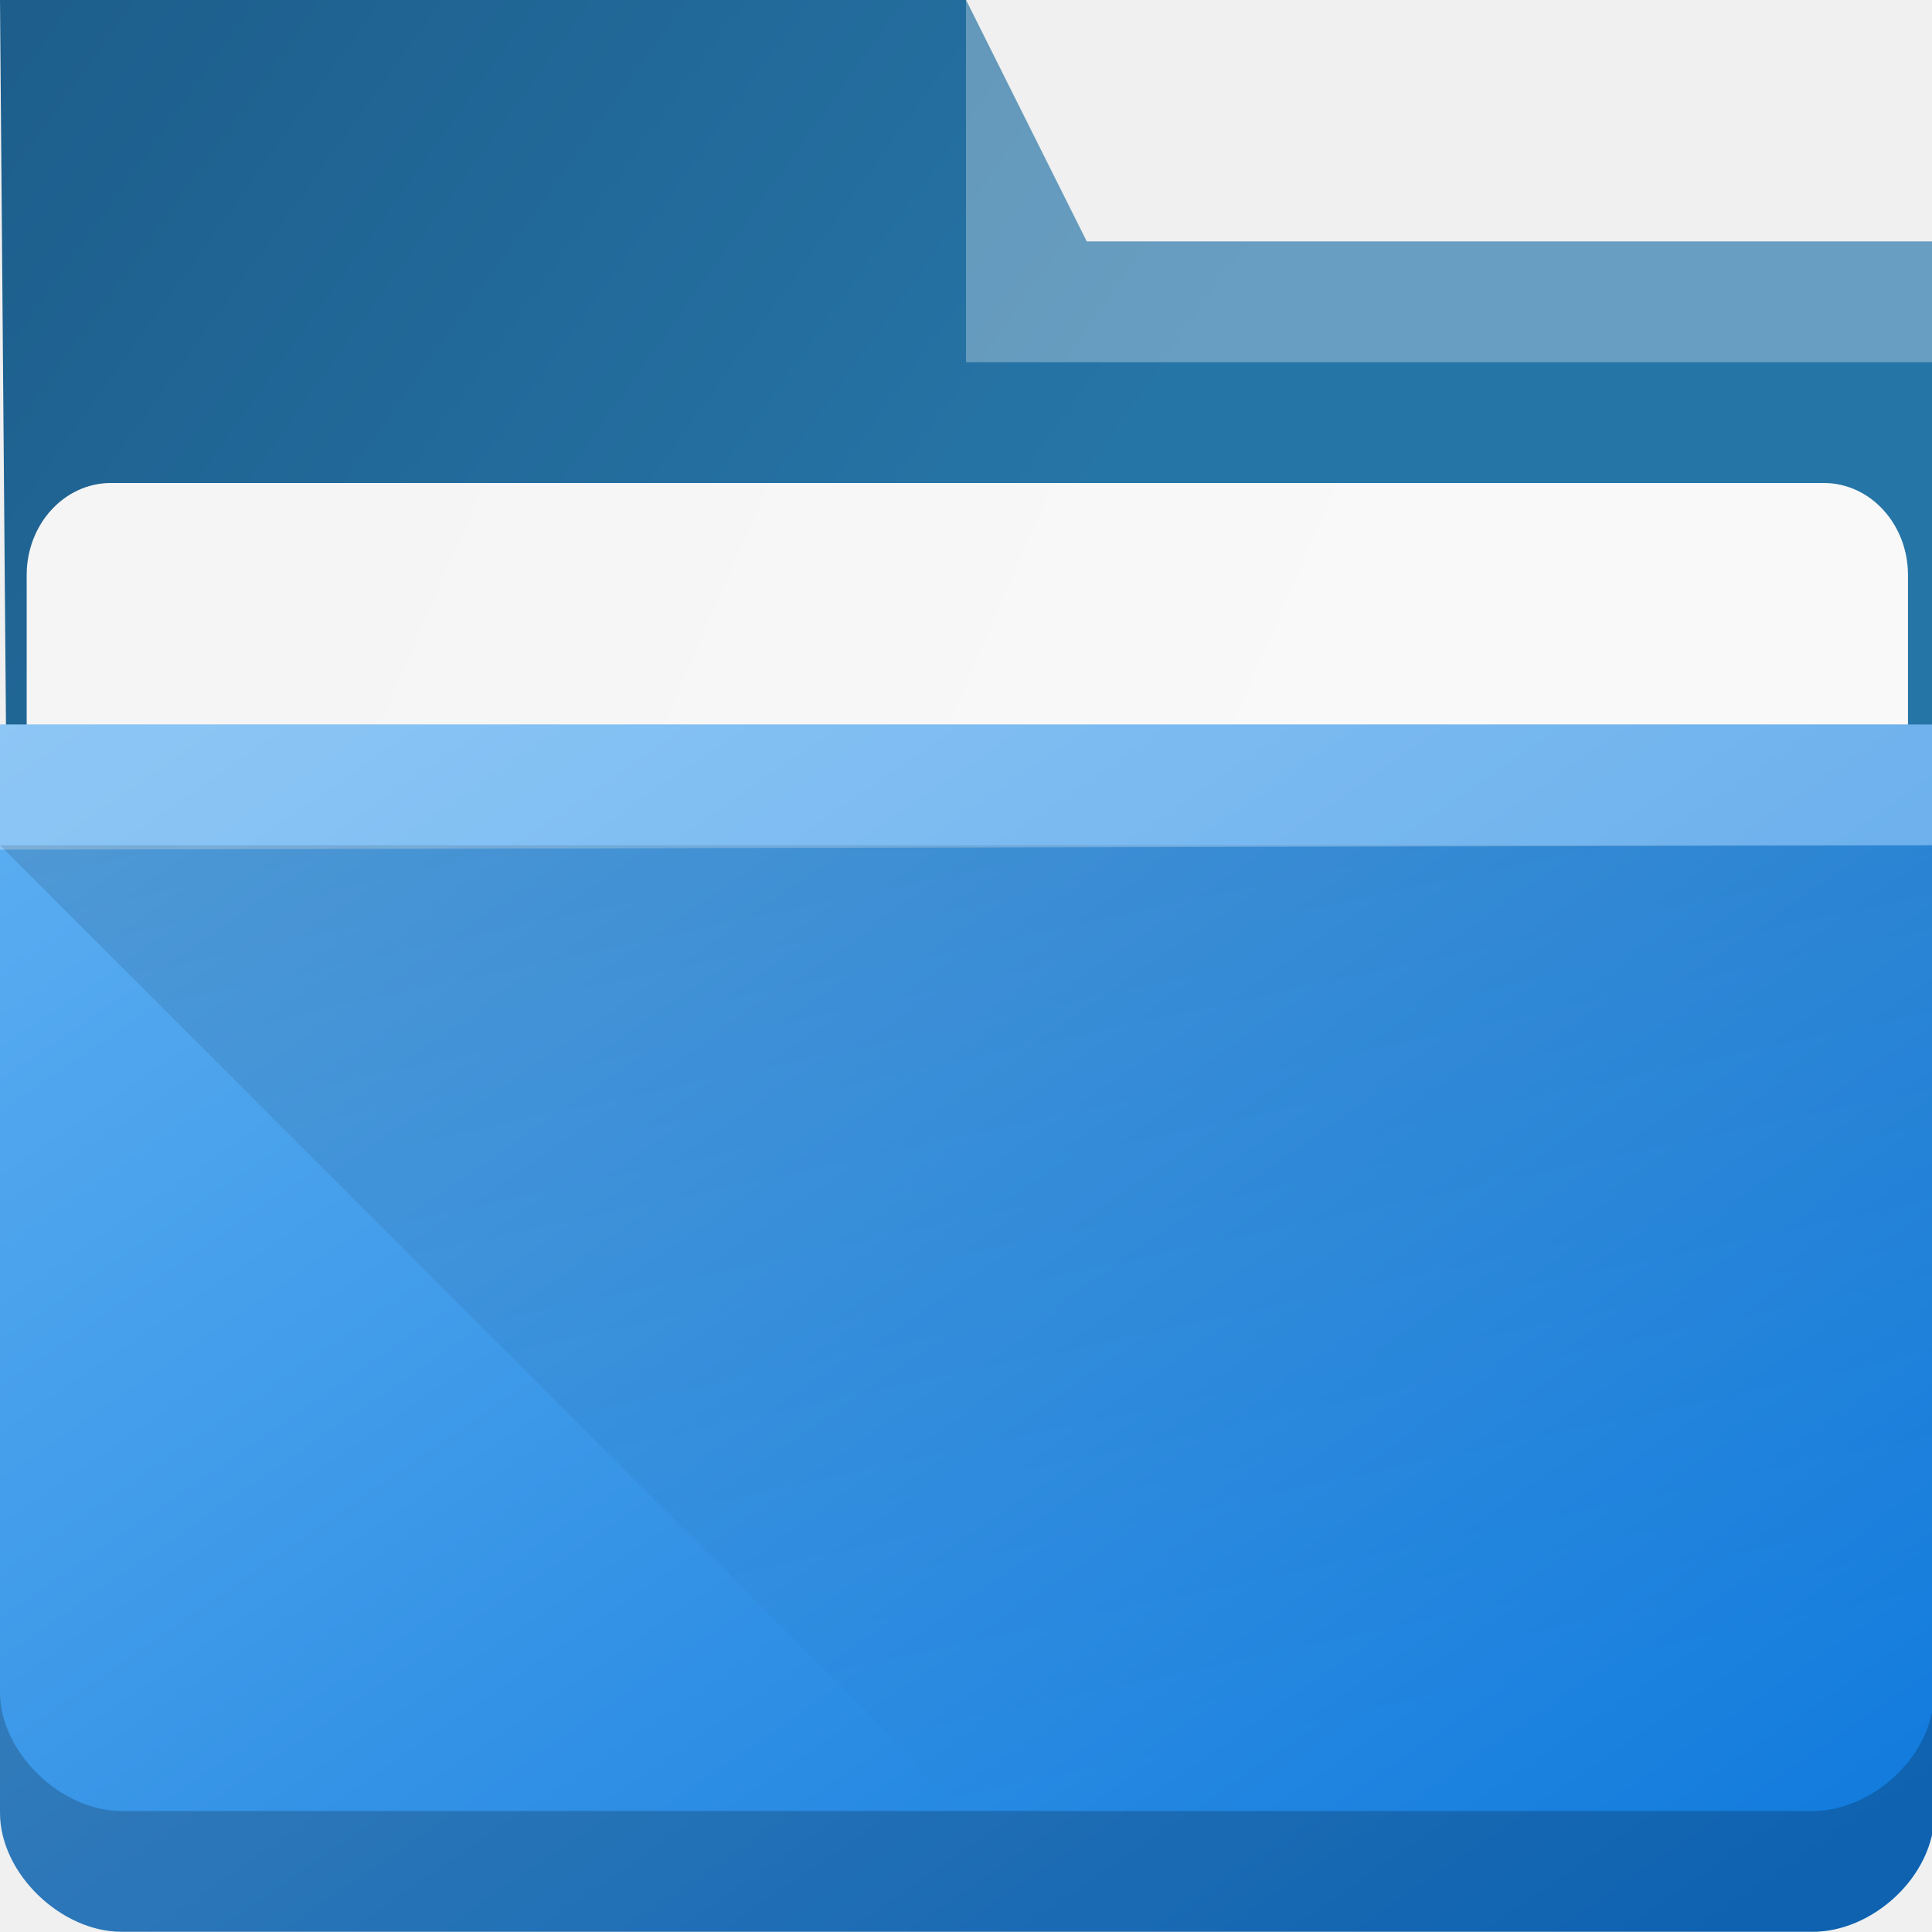
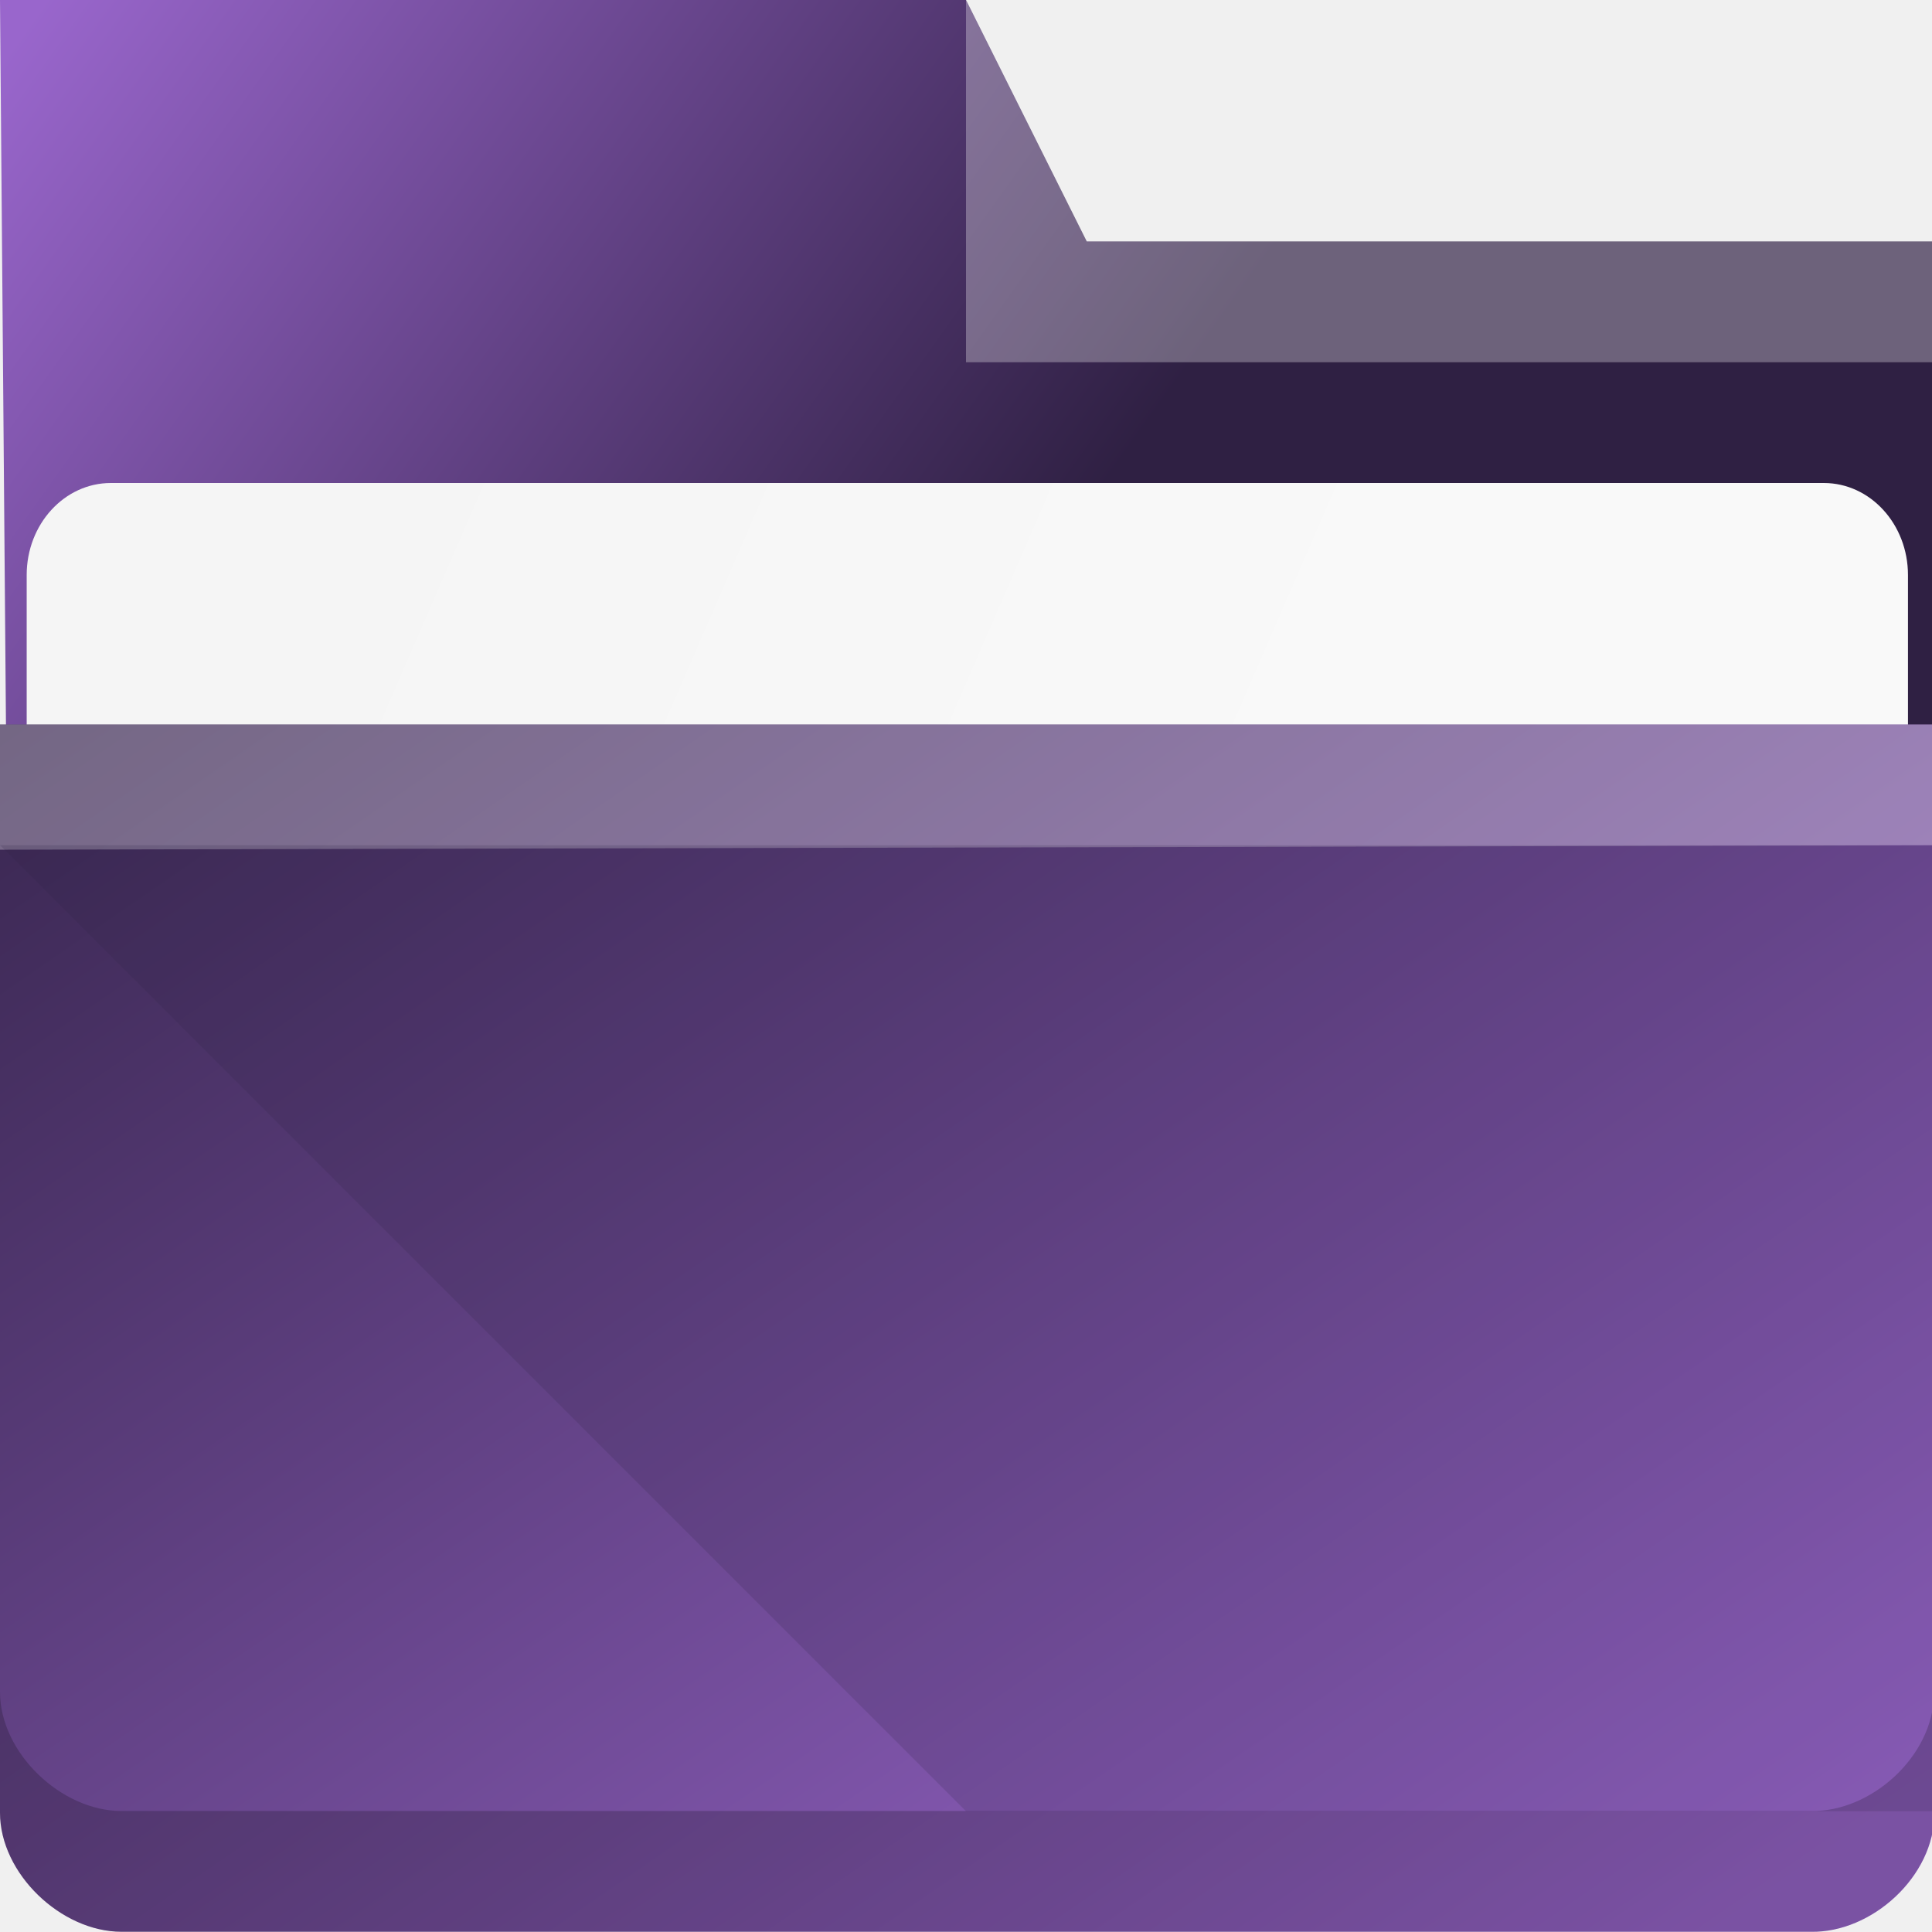
<svg xmlns="http://www.w3.org/2000/svg" xmlns:xlink="http://www.w3.org/1999/xlink" width="16" height="16" viewBox="0 0 16 16" id="svg8694" version="1.1">
  <defs id="defs8696">
    <linearGradient id="linearGradient4154">
-       <stop style="stop-color:#000000;stop-opacity:1;" offset="0" id="stop4156" />
-       <stop style="stop-color:#000000;stop-opacity:0;" offset="1" id="stop4158" />
+       <stop style="stop-color:#2f2043;stop-opacity:1" offset="0" id="stop4156" />
+       <stop style="stop-color:#2f2043;stop-opacity:1" offset="1" id="stop4158" />
    </linearGradient>
    <linearGradient xlink:href="#linearGradient4172-5" id="linearGradient4178" y1="548.886" y2="495.308" x2="397.228" gradientUnits="userSpaceOnUse" gradientTransform="matrix(0.2756997,0,0,0.27561,-106.8439,902.0396)" x1="434.162" />
    <linearGradient id="linearGradient4172-5">
-       <stop style="stop-color:#127bdc;stop-opacity:1" id="stop4174-6" />
-       <stop offset="1" style="stop-color:#64b4f4;stop-opacity:1" id="stop4176-6" />
+       <stop style="stop-color:#9966cc;stop-opacity:1" id="stop4174-6" />
+       <stop offset="1" style="stop-color:#2f2043;stop-opacity:1" id="stop4176-6" />
    </linearGradient>
    <linearGradient xlink:href="#linearGradient4227" id="linearGradient4225" gradientUnits="userSpaceOnUse" x1="396.571" y1="498.798" x2="426.571" y2="511.798" gradientTransform="matrix(0.2643713,0,0,0.2637835,-102.2859,909.4268)" />
    <linearGradient id="linearGradient4227">
      <stop id="stop4229" offset="0" style="stop-color:#f5f5f5;stop-opacity:1" />
      <stop id="stop4231" offset="1" style="stop-color:#f9f9f9;stop-opacity:1" />
    </linearGradient>
    <linearGradient gradientTransform="matrix(0.2756997,0,0,0.2756997,-106.8439,901.9909)" xlink:href="#linearGradient4291" id="linearGradient4297" x1="388.571" y1="487.798" x2="416.571" y2="507.798" gradientUnits="userSpaceOnUse" />
    <linearGradient id="linearGradient4291">
-       <stop style="stop-color:#1d5e8c;stop-opacity:1" offset="0" id="stop4293" />
-       <stop style="stop-color:#2675a7;stop-opacity:1" offset="1" id="stop4295" />
+       <stop style="stop-color:#9966cc;stop-opacity:1" offset="0" id="stop4293" />
+       <stop style="stop-color:#2f2043;stop-opacity:1" offset="1" id="stop4295" />
    </linearGradient>
    <linearGradient xlink:href="#linearGradient4154" id="linearGradient4160" x1="5" y1="1037.362" x2="8" y2="1051.362" gradientUnits="userSpaceOnUse" />
  </defs>
  <g id="layer1" transform="translate(0,-1036.362)">
    <path style="fill:url(#linearGradient4297);fill-opacity:1" id="rect4180" d="M 0.071,1044.991 16,1045.362 l 0,-7 -7,0 -1,-2 -8,0 z" />
    <rect ry="0.762" rx="0.697" y="1040.362" x="0.221" height="5" width="15.58" id="rect4223" style="color:#000000;clip-rule:nonzero;display:inline;overflow:visible;visibility:visible;opacity:1;isolation:auto;mix-blend-mode:normal;color-interpolation:sRGB;color-interpolation-filters:linearRGB;solid-color:#000000;solid-opacity:1;fill:url(#linearGradient4225);fill-opacity:1;fill-rule:nonzero;stroke:none;stroke-width:1;stroke-linecap:butt;stroke-linejoin:miter;stroke-miterlimit:4;stroke-dasharray:none;stroke-dashoffset:0;stroke-opacity:1;marker:none;color-rendering:auto;image-rendering:auto;shape-rendering:auto;text-rendering:auto;enable-background:accumulate" />
    <path style="fill:url(#linearGradient4178)" d="M 0,1042.362 -3.0178375e-7,1043.399 -7e-7,1051.374 c 0,0.505 0.507,0.986 1.006,0.986 l 13.991,0 c 0.505,0.01 1.023,-0.459 1.023,-0.979 L 16,1042.362 Z" id="rect4113" />
    <path style="opacity:0.3;fill:#ffffff;fill-opacity:1;fill-rule:evenodd" id="path4224" d="M 0,1042.362 -3.017838e-7,1043.399 16,1043.362 l 0,-1 z" />
    <path style="opacity:0.3;fill:#ffffff;fill-opacity:1;fill-rule:evenodd" id="path4196" d="m 8,1036.362 0,3 8,0 0,-1 -7,0 z" />
    <path style="color:#000000;clip-rule:nonzero;display:inline;overflow:visible;visibility:visible;opacity:0.2;isolation:auto;mix-blend-mode:normal;color-interpolation:sRGB;color-interpolation-filters:linearRGB;solid-color:#000000;solid-opacity:1;fill:#000000;fill-opacity:1;fill-rule:nonzero;stroke:none;stroke-width:1;stroke-linecap:butt;stroke-linejoin:miter;stroke-miterlimit:4;stroke-dasharray:none;stroke-dashoffset:0;stroke-opacity:1;marker:none;color-rendering:auto;image-rendering:auto;shape-rendering:auto;text-rendering:auto;enable-background:accumulate" d="m 0,1050.374 0,1 c 0,0.505 0.507,0.986 1.006,0.986 l 13.99,0 c 0.505,0.01 1.023,-0.459 1.023,-0.979 l -0.002,-0.99 c -0.007,0.516 -0.52,0.979 -1.021,0.969 l -13.99,0 C 0.507,1051.36 0,1050.879 0,1050.374 Z" id="path9304" />
    <path style="fill:url(#linearGradient4160);fill-rule:evenodd;stroke:none;stroke-width:1px;stroke-linecap:butt;stroke-linejoin:miter;stroke-opacity:1;fill-opacity:1;opacity:0.181" d="m 0,1043.362 8,8 8,0 0,-8 z" id="path4152" />
  </g>
</svg>
